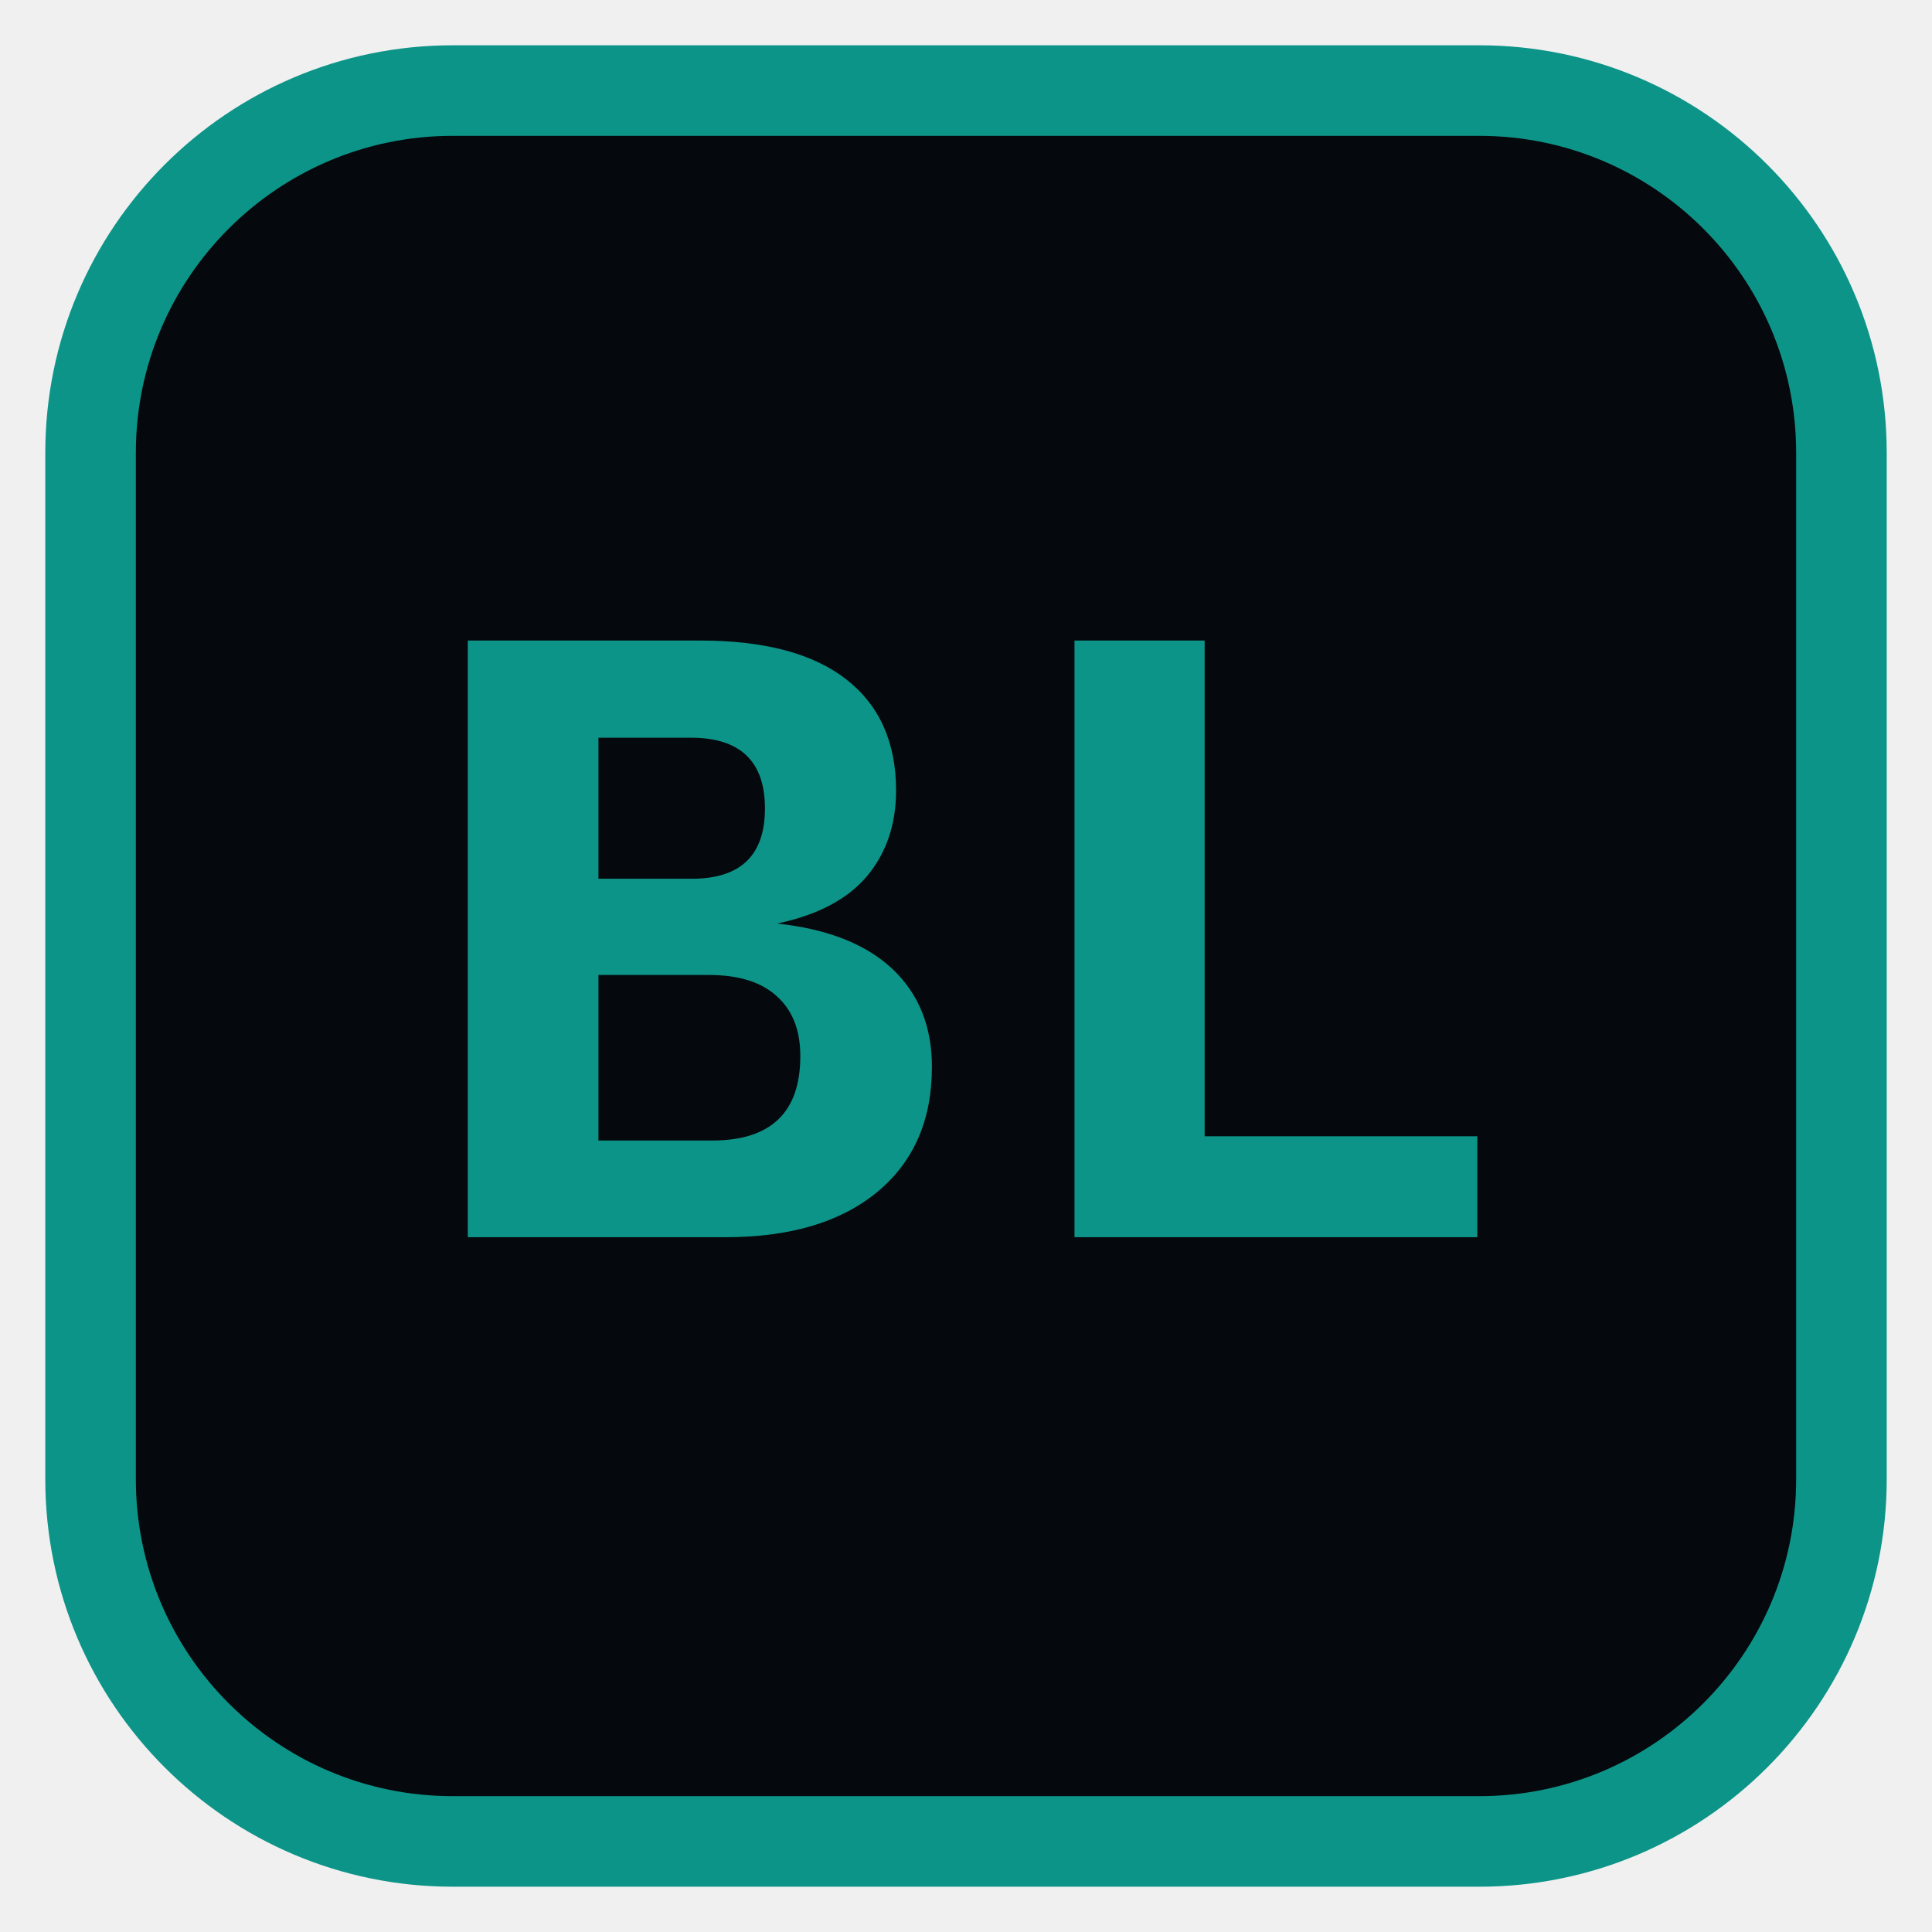
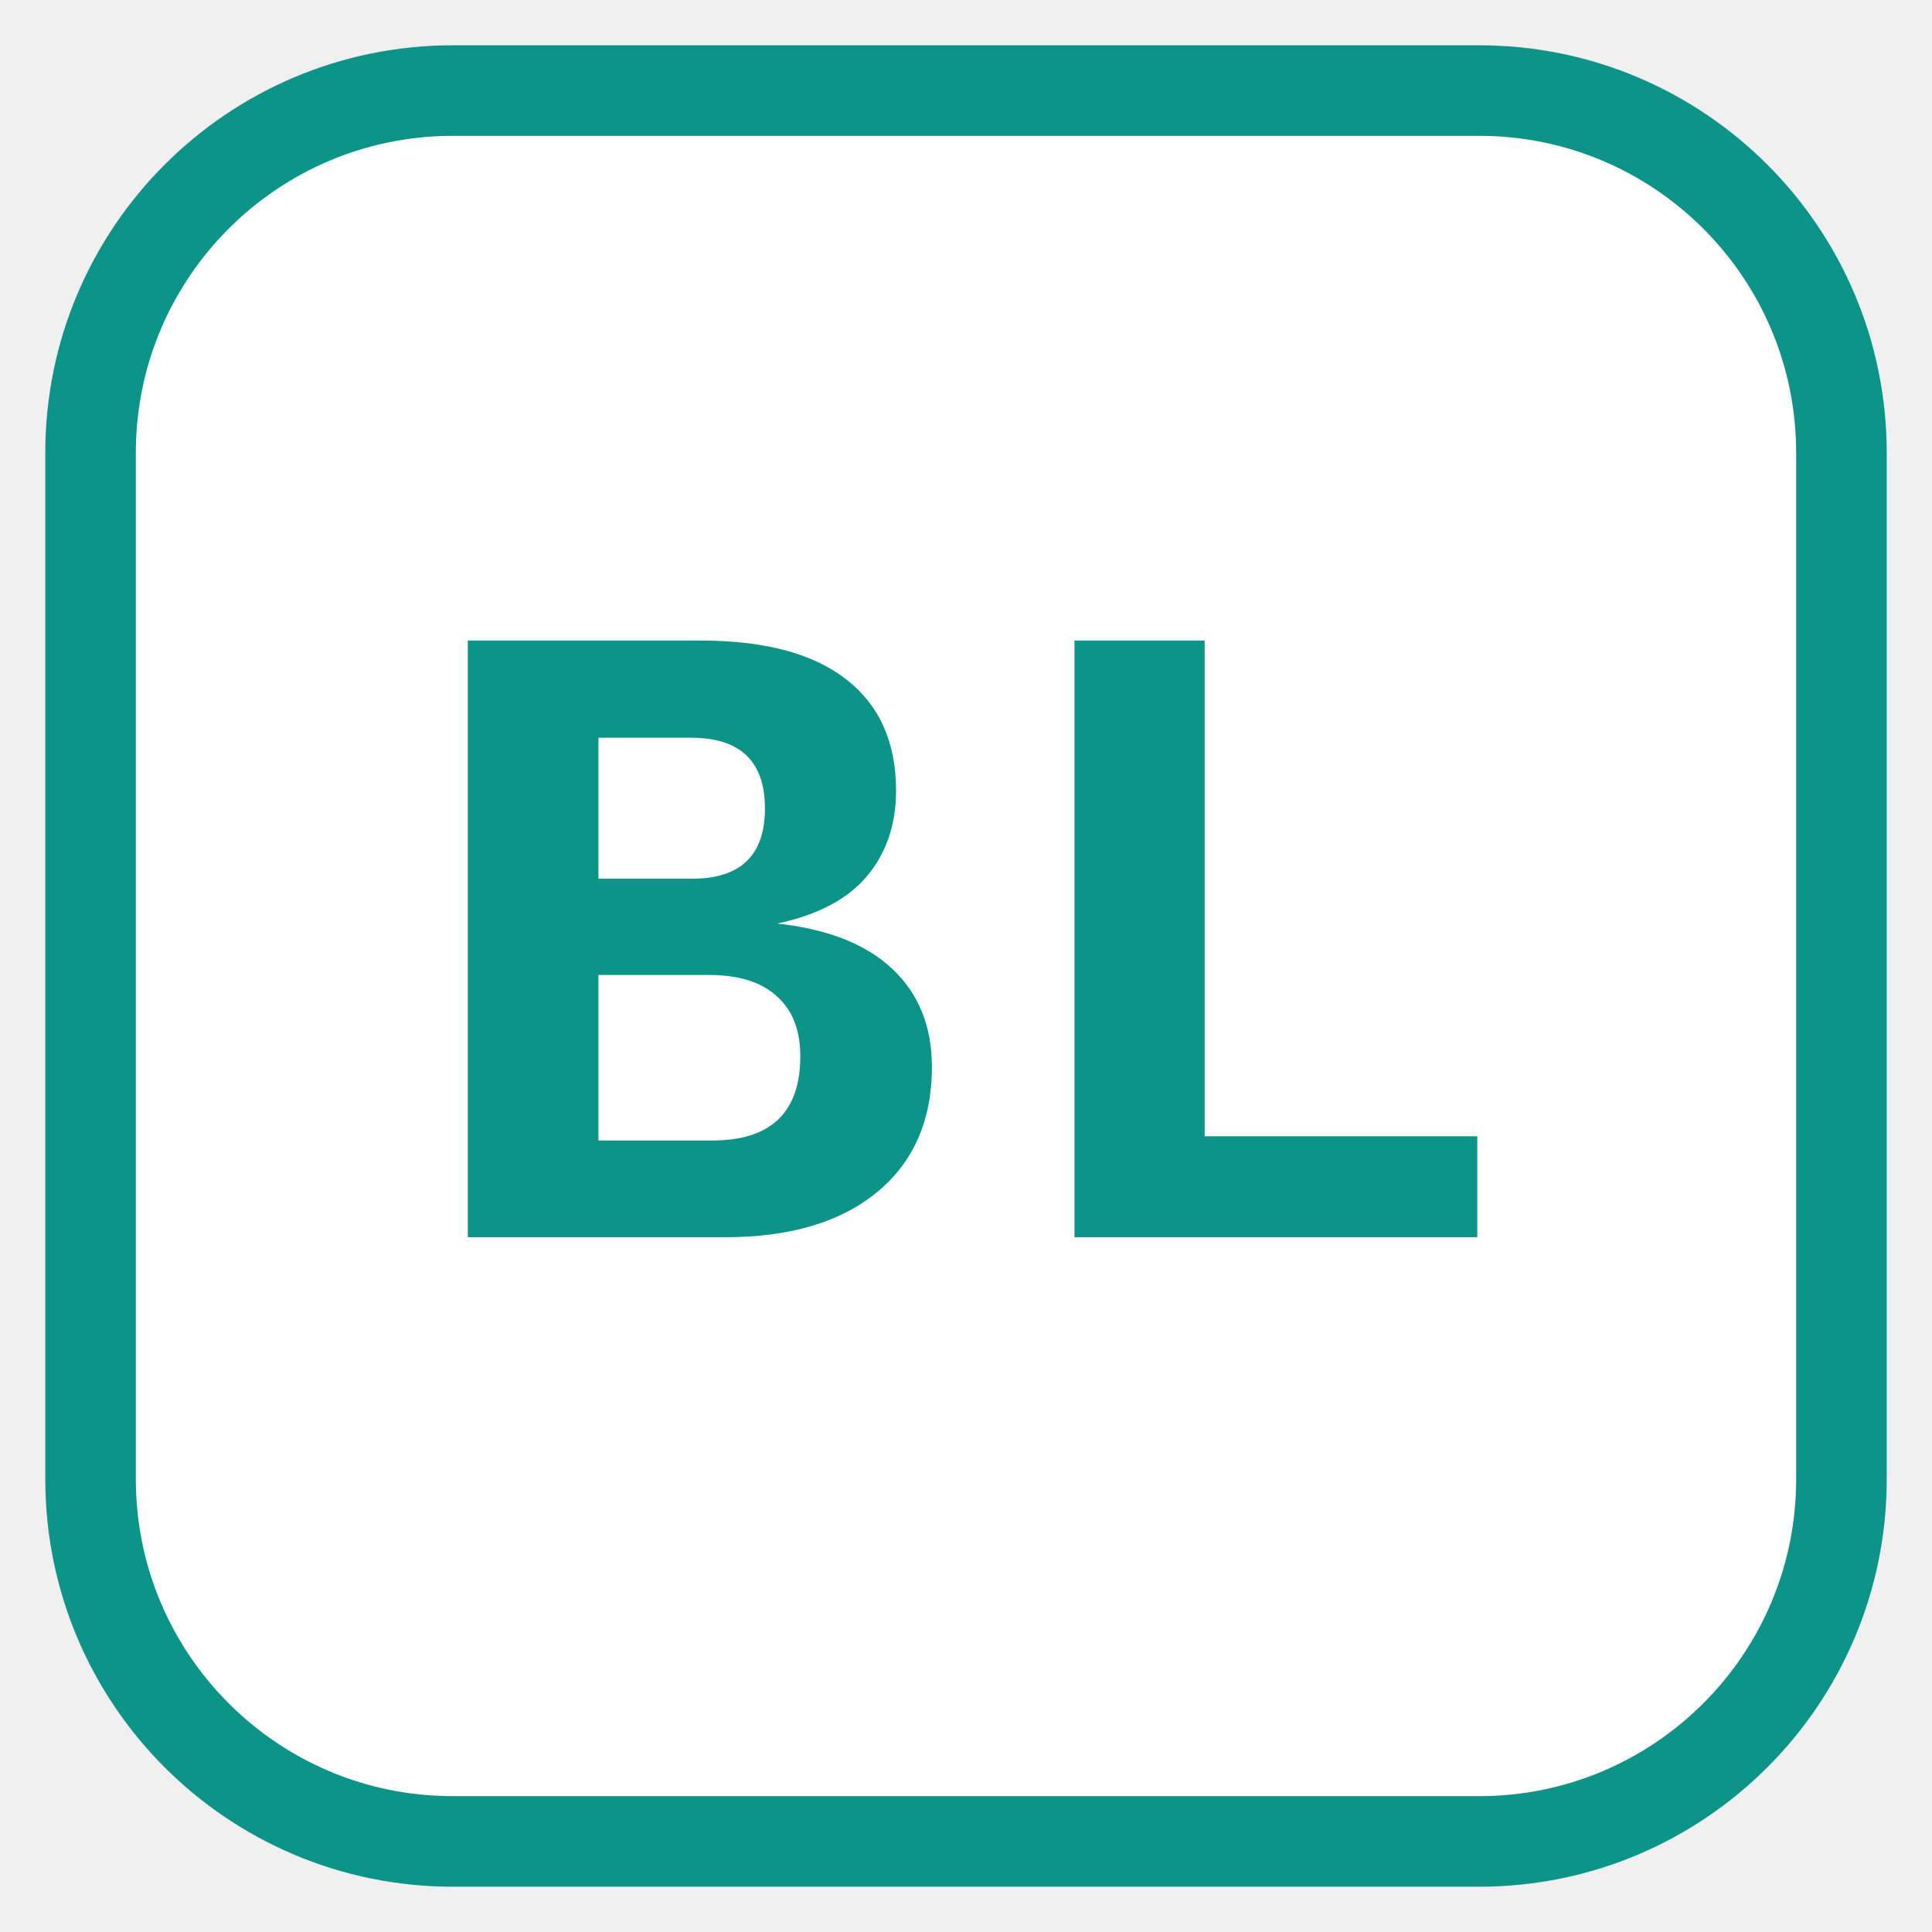
<svg xmlns="http://www.w3.org/2000/svg" viewBox="0 0 64 64" width="64" height="64">
-   <rect x="3" y="3" width="58" height="58" rx="12" fill="#05080c" stroke="#0d9488" stroke-width="3" />
+   <rect x="3" y="3" width="58" height="58" rx="12" fill="#ffffff" stroke="#0d9488" stroke-width="3" />
  <text x="32" y="33" text-anchor="middle" dominant-baseline="central" font-family="'JetBrains Mono','Courier New',monospace" font-weight="700" font-size="30" letter-spacing="1" fill="#0d9488">BL</text>
</svg>
